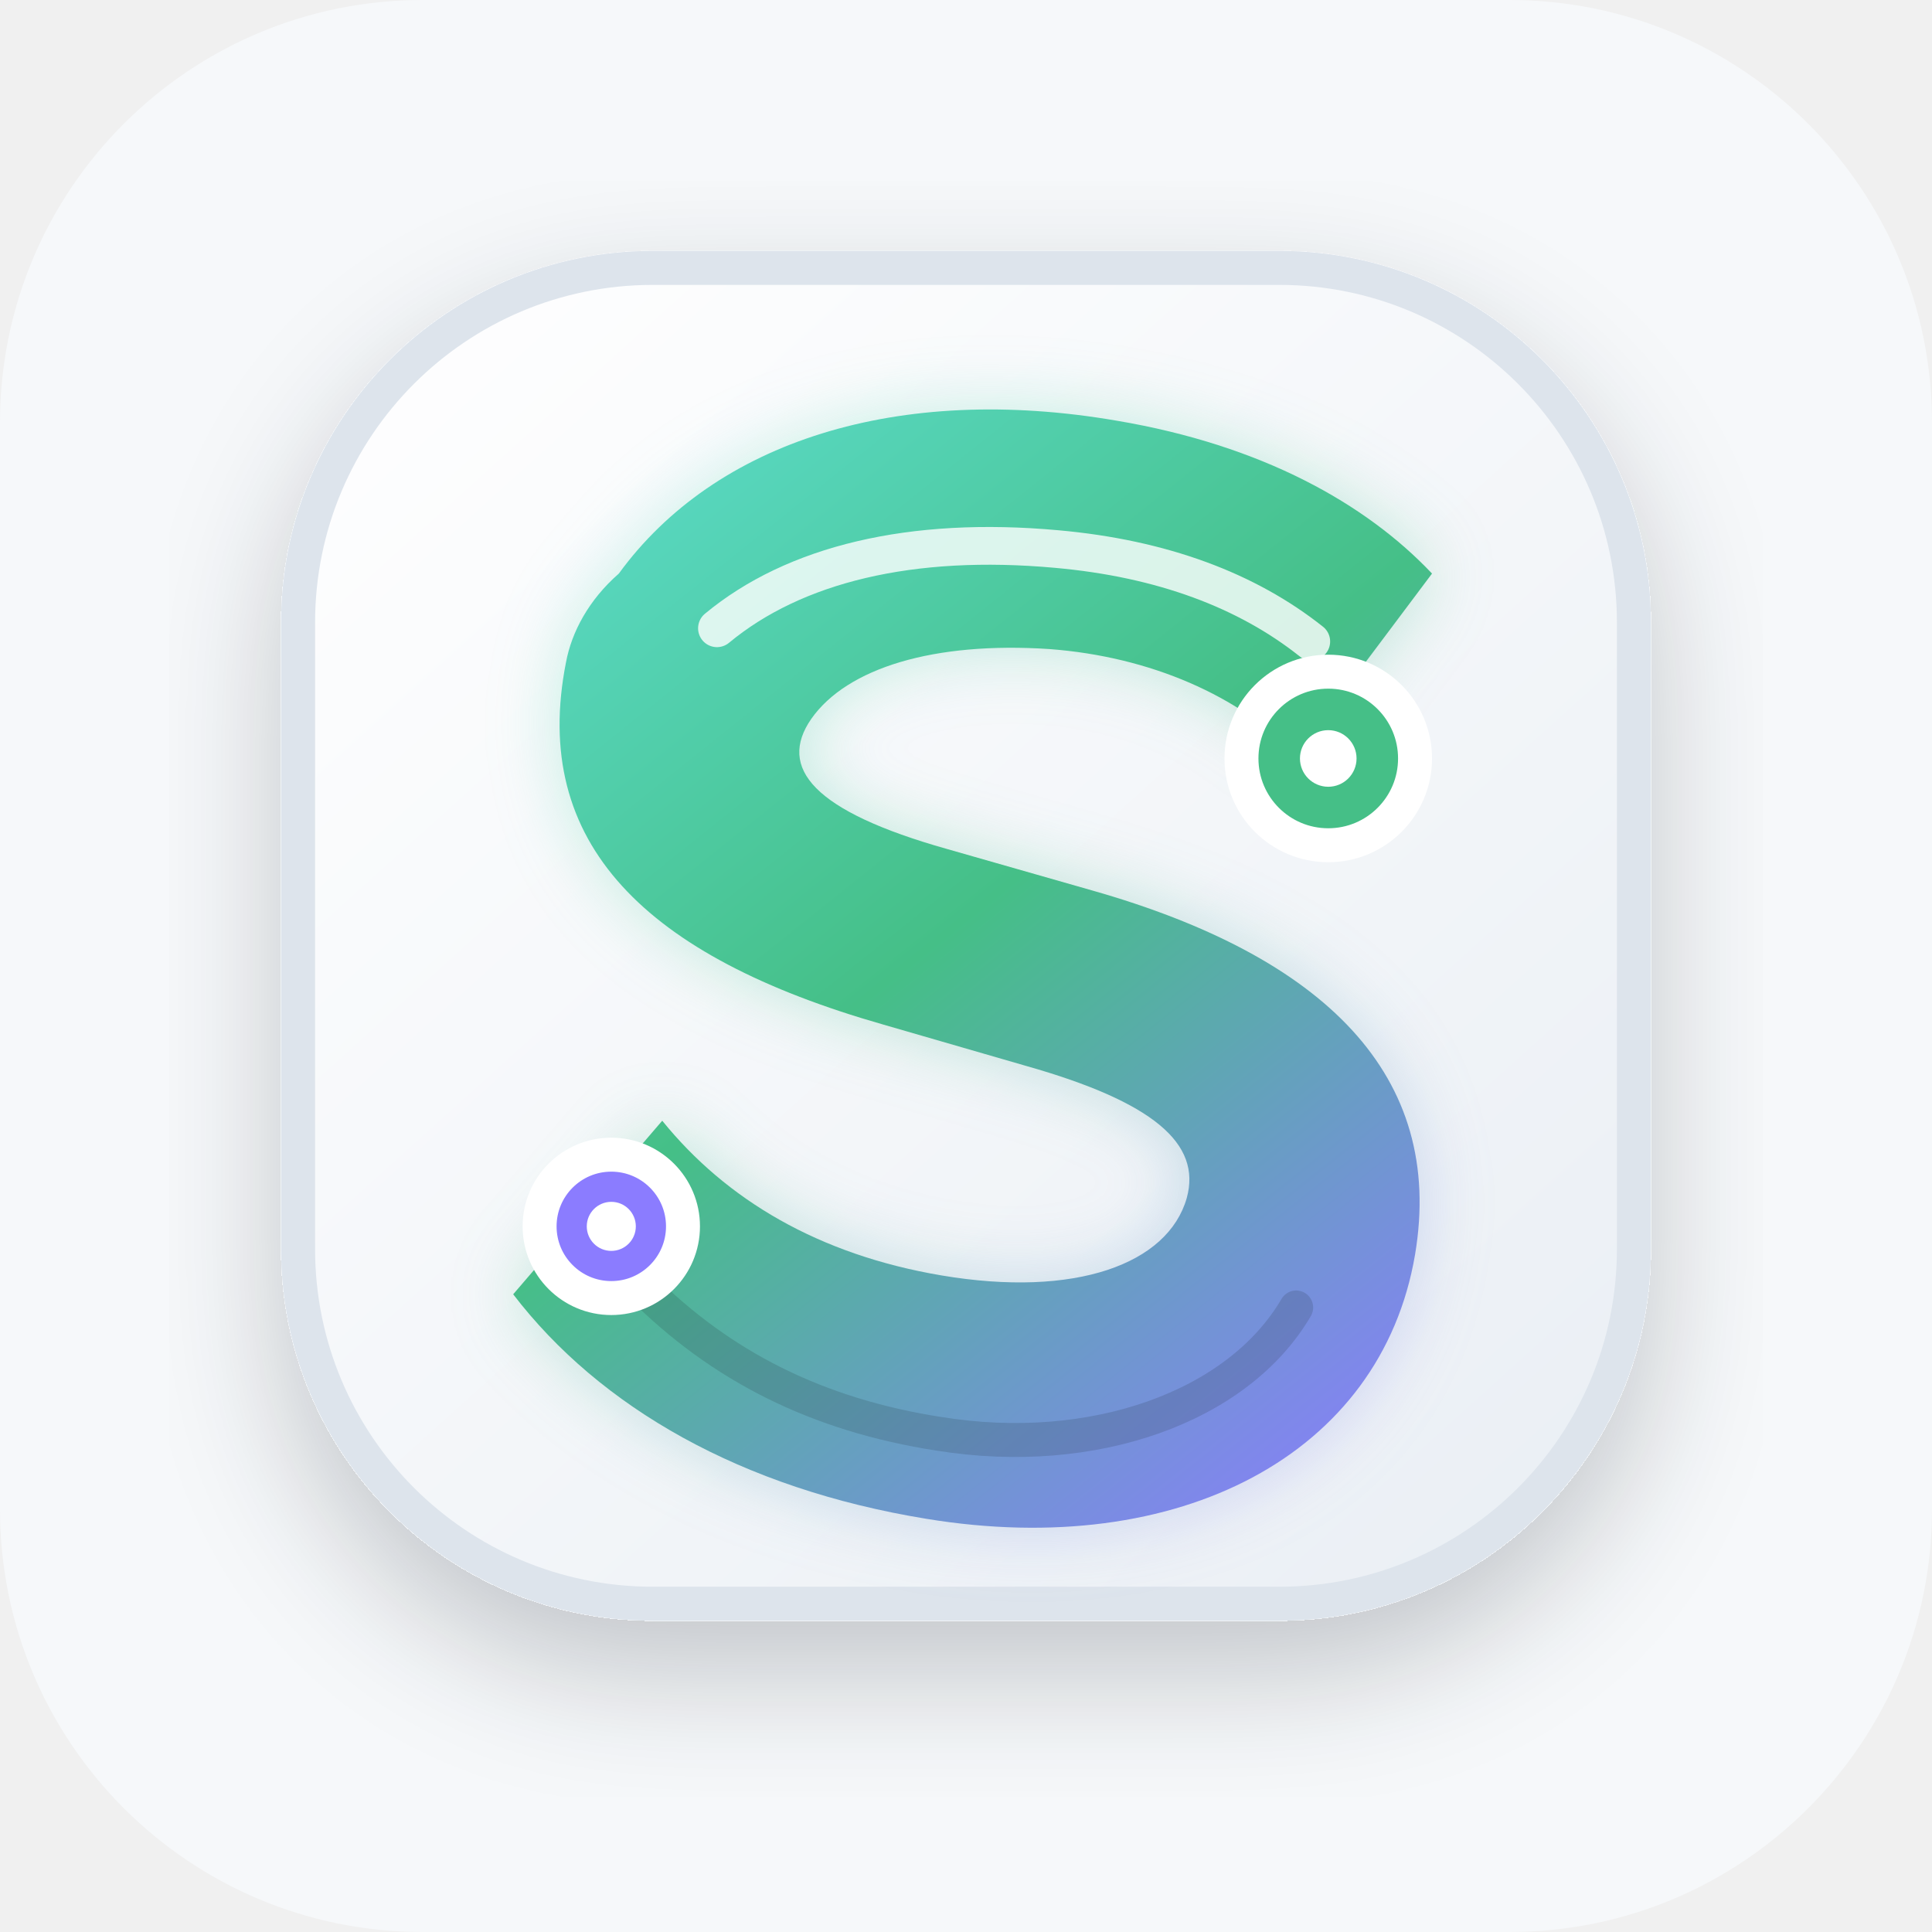
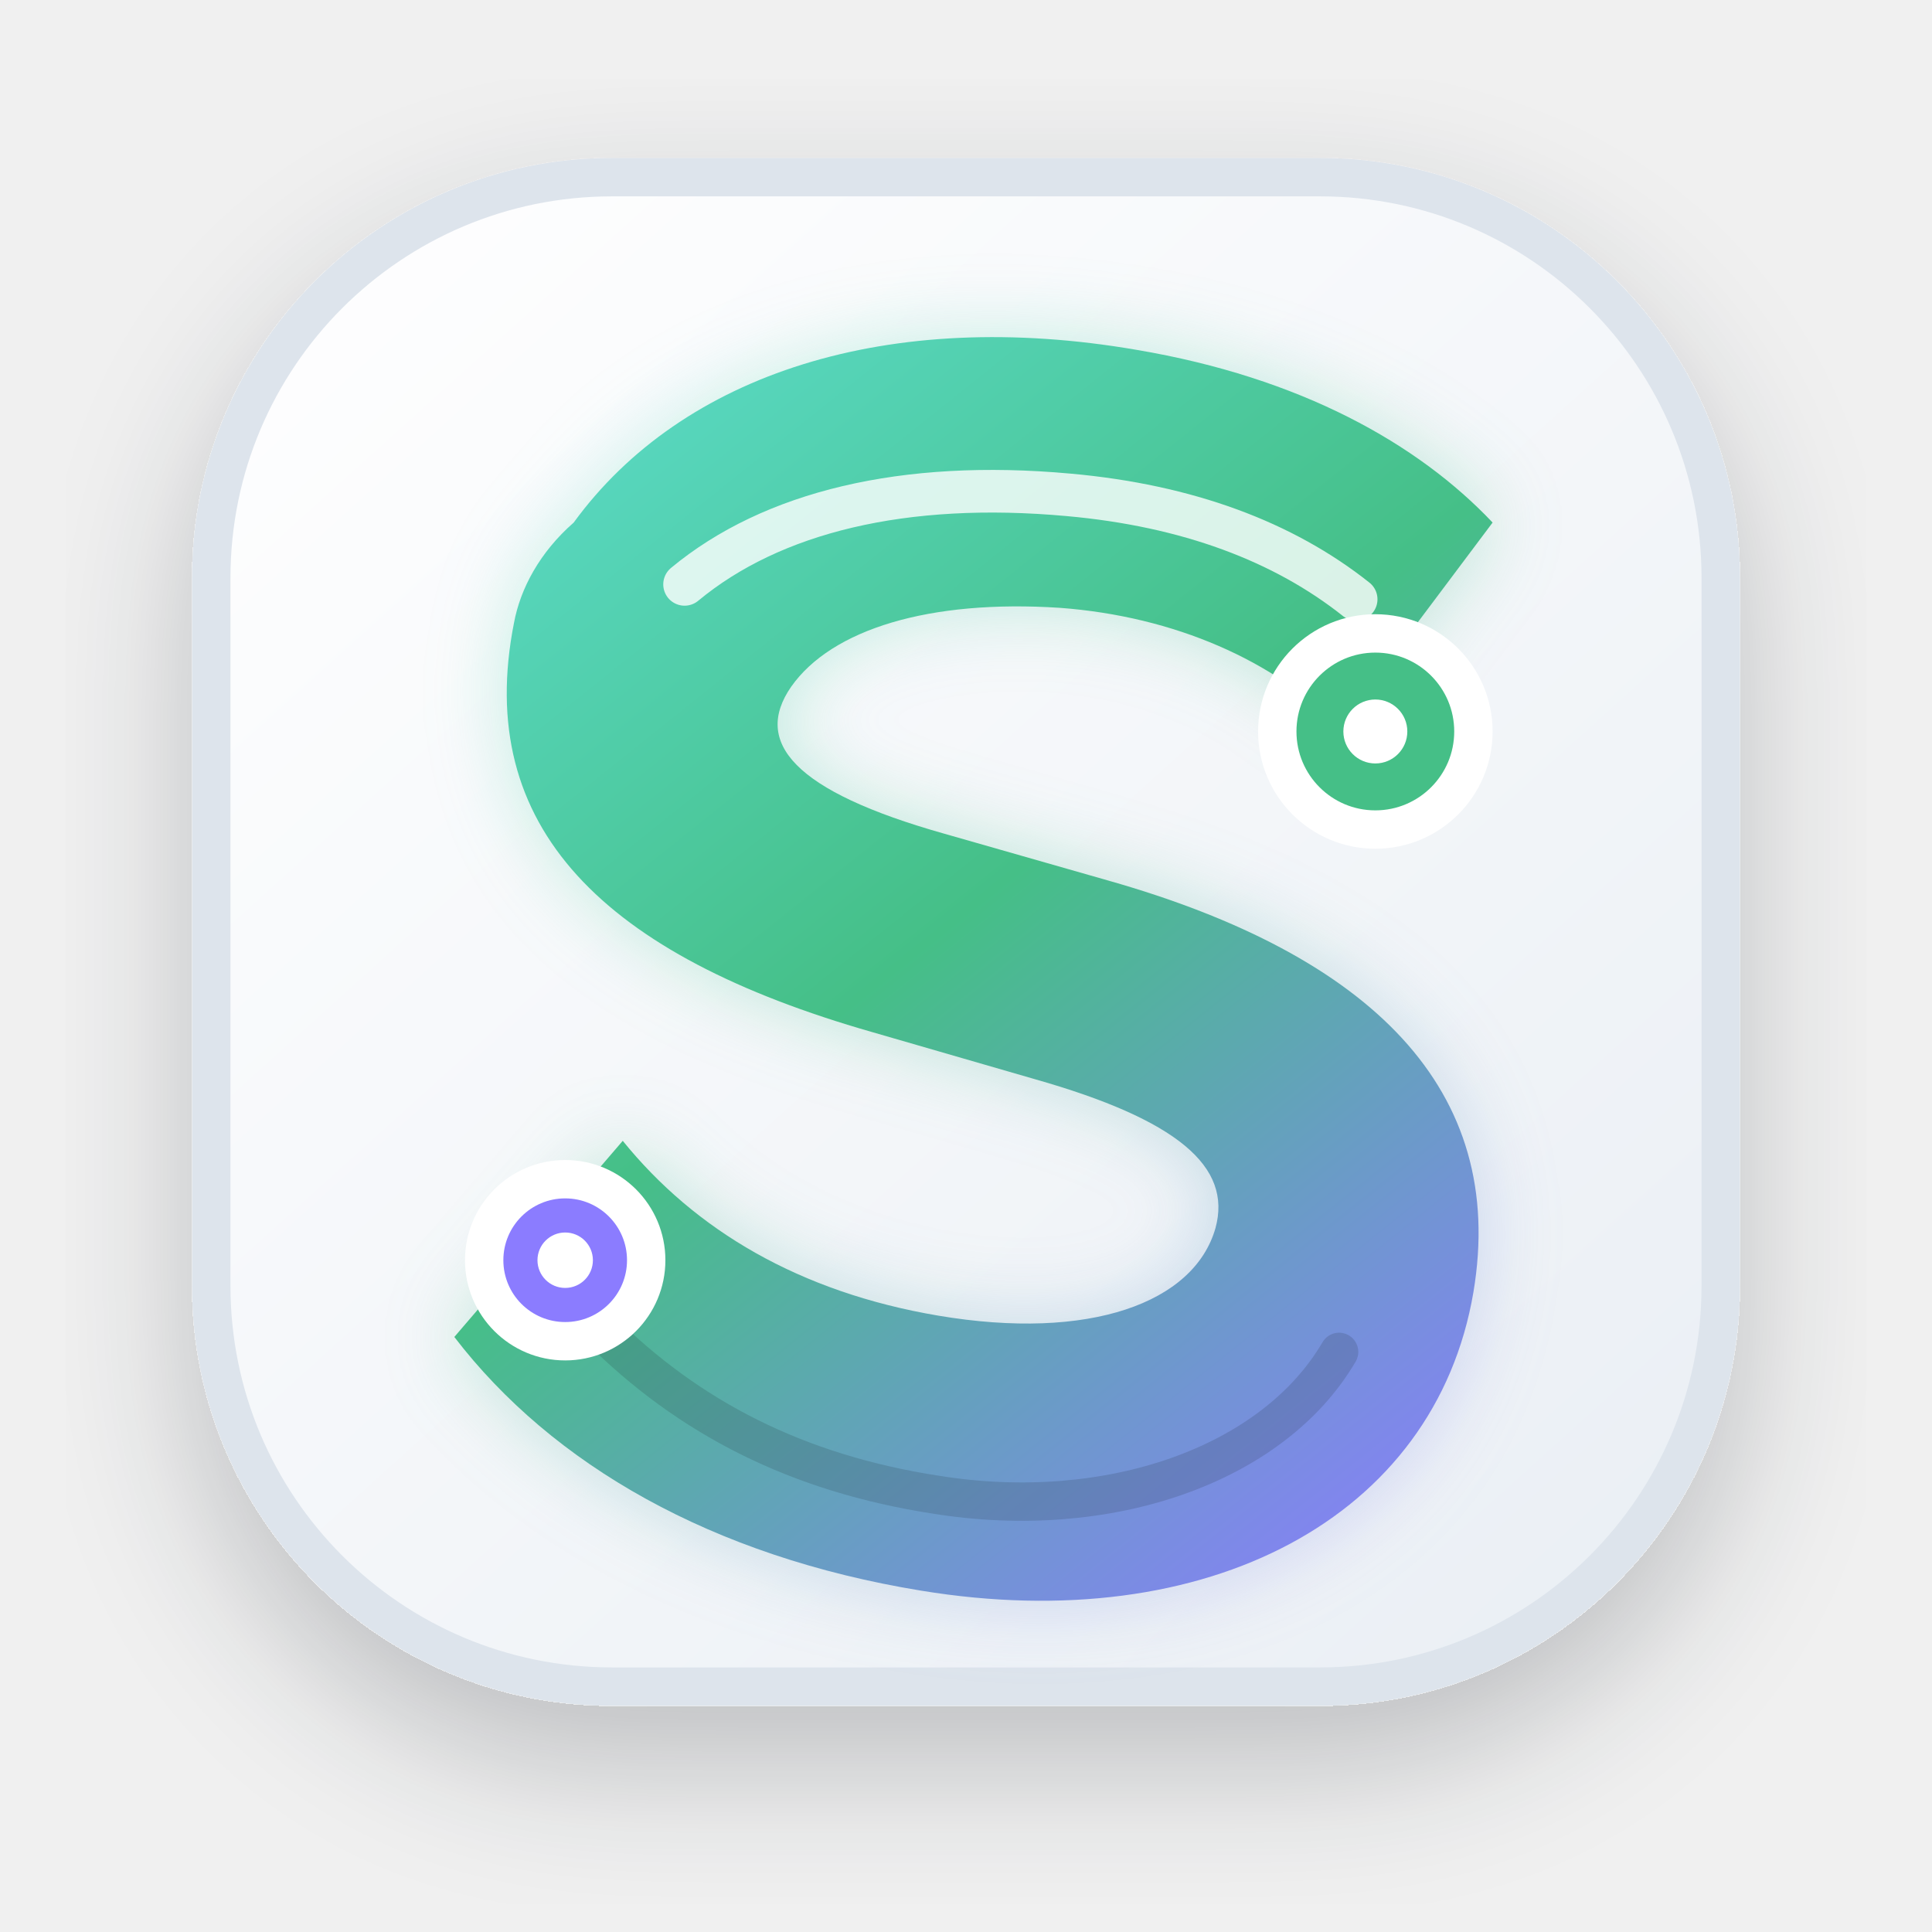
<svg xmlns="http://www.w3.org/2000/svg" width="1024" height="1024" viewBox="0 0 1024 1024" fill="none">
  <defs>
    <linearGradient id="tile" x1="170" y1="128" x2="850" y2="882" gradientUnits="userSpaceOnUse">
      <stop stop-color="#FFFFFF" />
      <stop offset="1" stop-color="#E9EEF4" />
    </linearGradient>
    <linearGradient id="smark" x1="268" y1="190" x2="748" y2="790" gradientUnits="userSpaceOnUse">
      <stop stop-color="#5FE0D4" />
      <stop offset="0.5" stop-color="#45BF87" />
      <stop offset="1" stop-color="#8B7CFF" />
    </linearGradient>
    <linearGradient id="panel" x1="330" y1="378" x2="708" y2="670" gradientUnits="userSpaceOnUse">
      <stop stop-color="#FFFFFF" />
      <stop offset="1" stop-color="#F3F7FA" />
    </linearGradient>
    <filter id="shadow" x="90" y="96" width="844" height="856" filterUnits="userSpaceOnUse" color-interpolation-filters="sRGB">
      <feFlood flood-opacity="0" result="BackgroundImageFix" />
      <feColorMatrix in="SourceAlpha" type="matrix" values="0 0 0 0 0 0 0 0 0 0 0 0 0 0 0 0 0 0 127 0" result="hardAlpha" />
      <feOffset dy="28" />
      <feGaussianBlur stdDeviation="34" />
      <feComposite in2="hardAlpha" operator="out" />
      <feColorMatrix type="matrix" values="0 0 0 0 0.05 0 0 0 0 0.08 0 0 0 0 0.12 0 0 0 0.22 0" />
      <feBlend mode="normal" in2="BackgroundImageFix" result="effect1_dropShadow" />
      <feBlend mode="normal" in="SourceGraphic" in2="effect1_dropShadow" result="shape" />
    </filter>
    <filter id="softGlow" x="184" y="156" width="674" height="724" filterUnits="userSpaceOnUse" color-interpolation-filters="sRGB">
      <feGaussianBlur stdDeviation="18" />
    </filter>
  </defs>
-   <rect width="1024" height="1024" rx="224" fill="#F6F8FA" />
-   <g filter="url(#shadow)">
-     <rect x="158" y="142" width="708" height="708" rx="188" fill="url(#tile)" stroke="#DDE4EC" stroke-width="18" />
-     <g filter="url(#softGlow)" opacity="0.32">
+   <g transform="translate(-66.56 -66.56) scale(1.13)">
+     <g filter="url(#shadow)">
+       <rect x="158" y="142" width="708" height="708" rx="188" fill="url(#tile)" stroke="#DDE4EC" stroke-width="18" />
+       <g filter="url(#softGlow)" opacity="0.32">
+         <path d="M328 304C379 234 476 203 592 223C669 236 724 267 759 304L687 400C657 369 610 348 556 344C495 340 449 354 430 381C412 407 431 430 502 450L579 472C702 507 766 570 750 665C732 771 625 827 491 805C393 789 318 746 272 686L351 594C385 636 434 665 499 676C570 688 619 670 629 635C637 606 611 584 544 565L468 543C342 507 281 447 300 351C303 335 312 318 328 304Z" fill="url(#smark)" />
+       </g>
      <path d="M328 304C379 234 476 203 592 223C669 236 724 267 759 304L687 400C657 369 610 348 556 344C495 340 449 354 430 381C412 407 431 430 502 450L579 472C702 507 766 570 750 665C732 771 625 827 491 805C393 789 318 746 272 686L351 594C385 636 434 665 499 676C570 688 619 670 629 635C637 606 611 584 544 565L468 543C342 507 281 447 300 351C303 335 312 318 328 304Z" fill="url(#smark)" />
+       <path d="M380 333C421 299 483 284 560 291C616 296 661 313 695 340" stroke="#FFFFFF" stroke-opacity="0.8" stroke-width="20" stroke-linecap="round" />
+       <path d="M340 682C382 724 433 750 498 760C579 773 656 746 687 693" stroke="#17202A" stroke-opacity="0.16" stroke-width="18" stroke-linecap="round" />
+       <circle cx="704" cy="402" r="46" fill="#45BF87" stroke="#FFFFFF" stroke-width="18" />
+       <circle cx="704" cy="402" r="15" fill="#FFFFFF" />
+       <circle cx="324" cy="650" r="38" fill="#8B7CFF" stroke="#FFFFFF" stroke-width="18" />
+       <circle cx="324" cy="650" r="13" fill="#FFFFFF" />
    </g>
-     <path d="M328 304C379 234 476 203 592 223C669 236 724 267 759 304L687 400C657 369 610 348 556 344C495 340 449 354 430 381C412 407 431 430 502 450L579 472C702 507 766 570 750 665C732 771 625 827 491 805C393 789 318 746 272 686L351 594C385 636 434 665 499 676C570 688 619 670 629 635C637 606 611 584 544 565L468 543C342 507 281 447 300 351C303 335 312 318 328 304Z" fill="url(#smark)" />
-     <path d="M380 333C421 299 483 284 560 291C616 296 661 313 695 340" stroke="#FFFFFF" stroke-opacity="0.8" stroke-width="20" stroke-linecap="round" />
-     <path d="M340 682C382 724 433 750 498 760C579 773 656 746 687 693" stroke="#17202A" stroke-opacity="0.16" stroke-width="18" stroke-linecap="round" />
-     <circle cx="704" cy="402" r="46" fill="#45BF87" stroke="#FFFFFF" stroke-width="18" />
-     <circle cx="704" cy="402" r="15" fill="#FFFFFF" />
-     <circle cx="324" cy="650" r="38" fill="#8B7CFF" stroke="#FFFFFF" stroke-width="18" />
-     <circle cx="324" cy="650" r="13" fill="#FFFFFF" />
  </g>
</svg>
